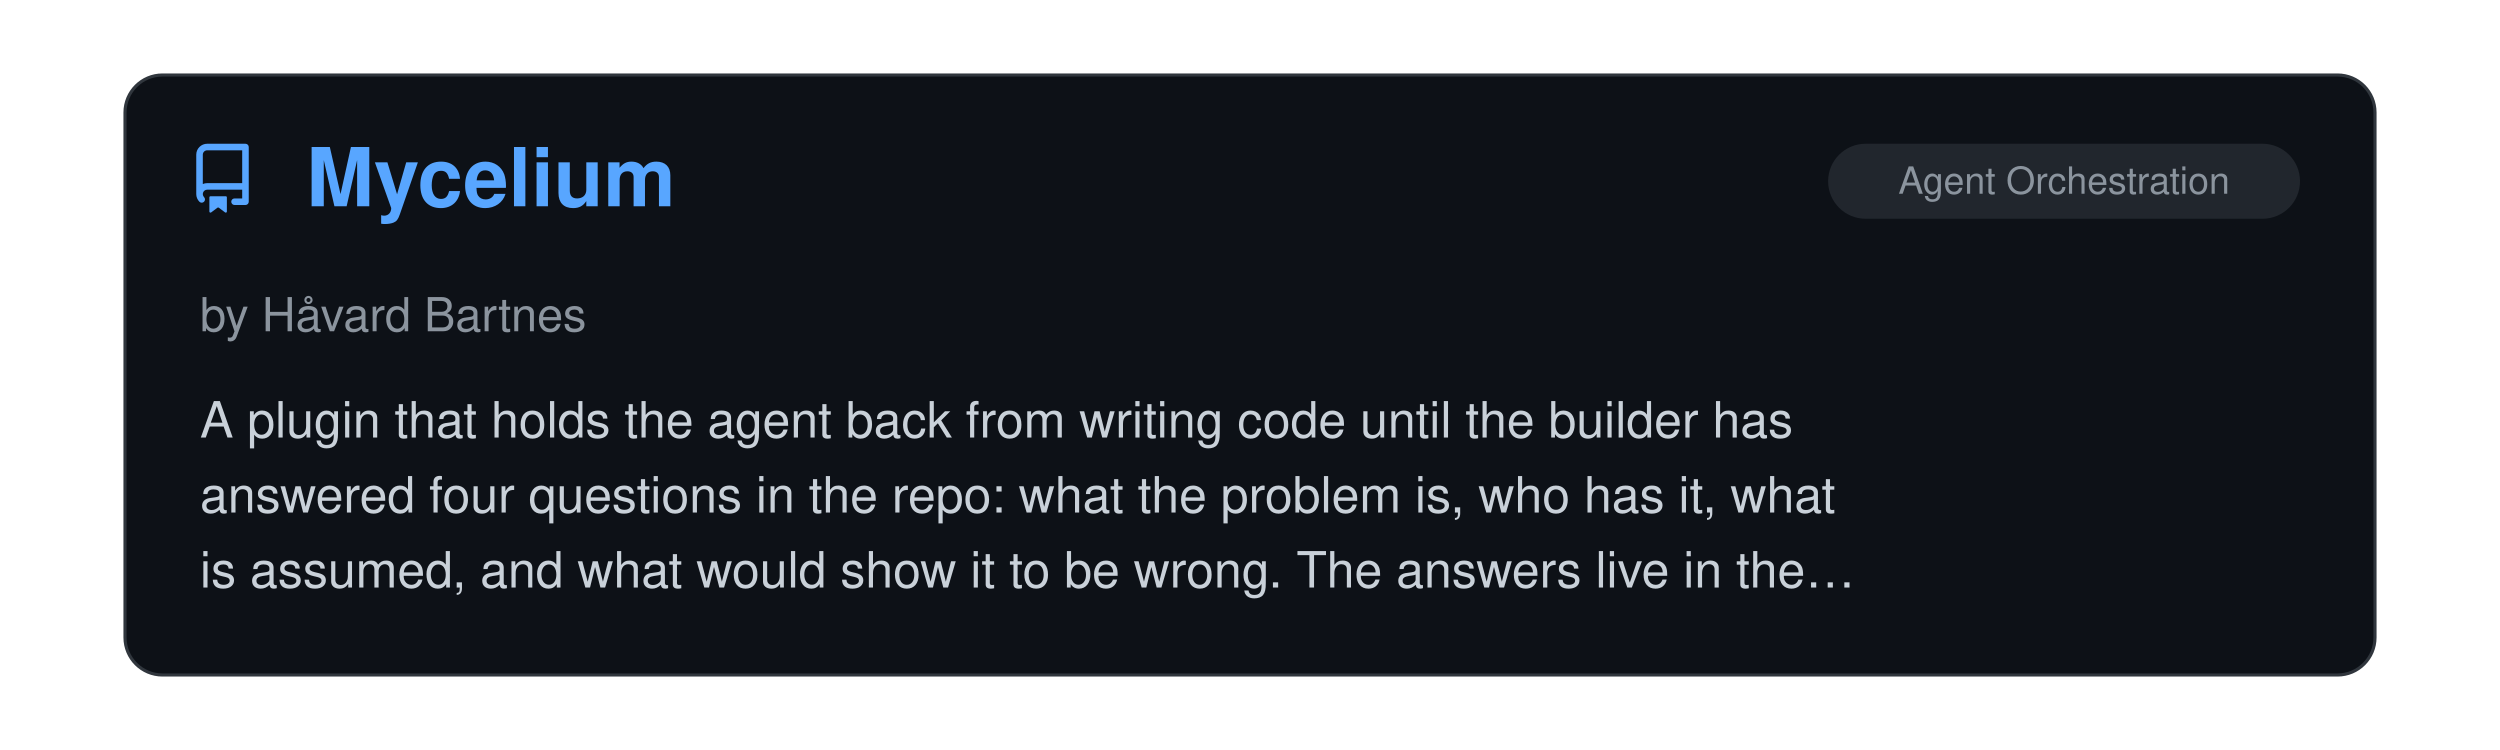
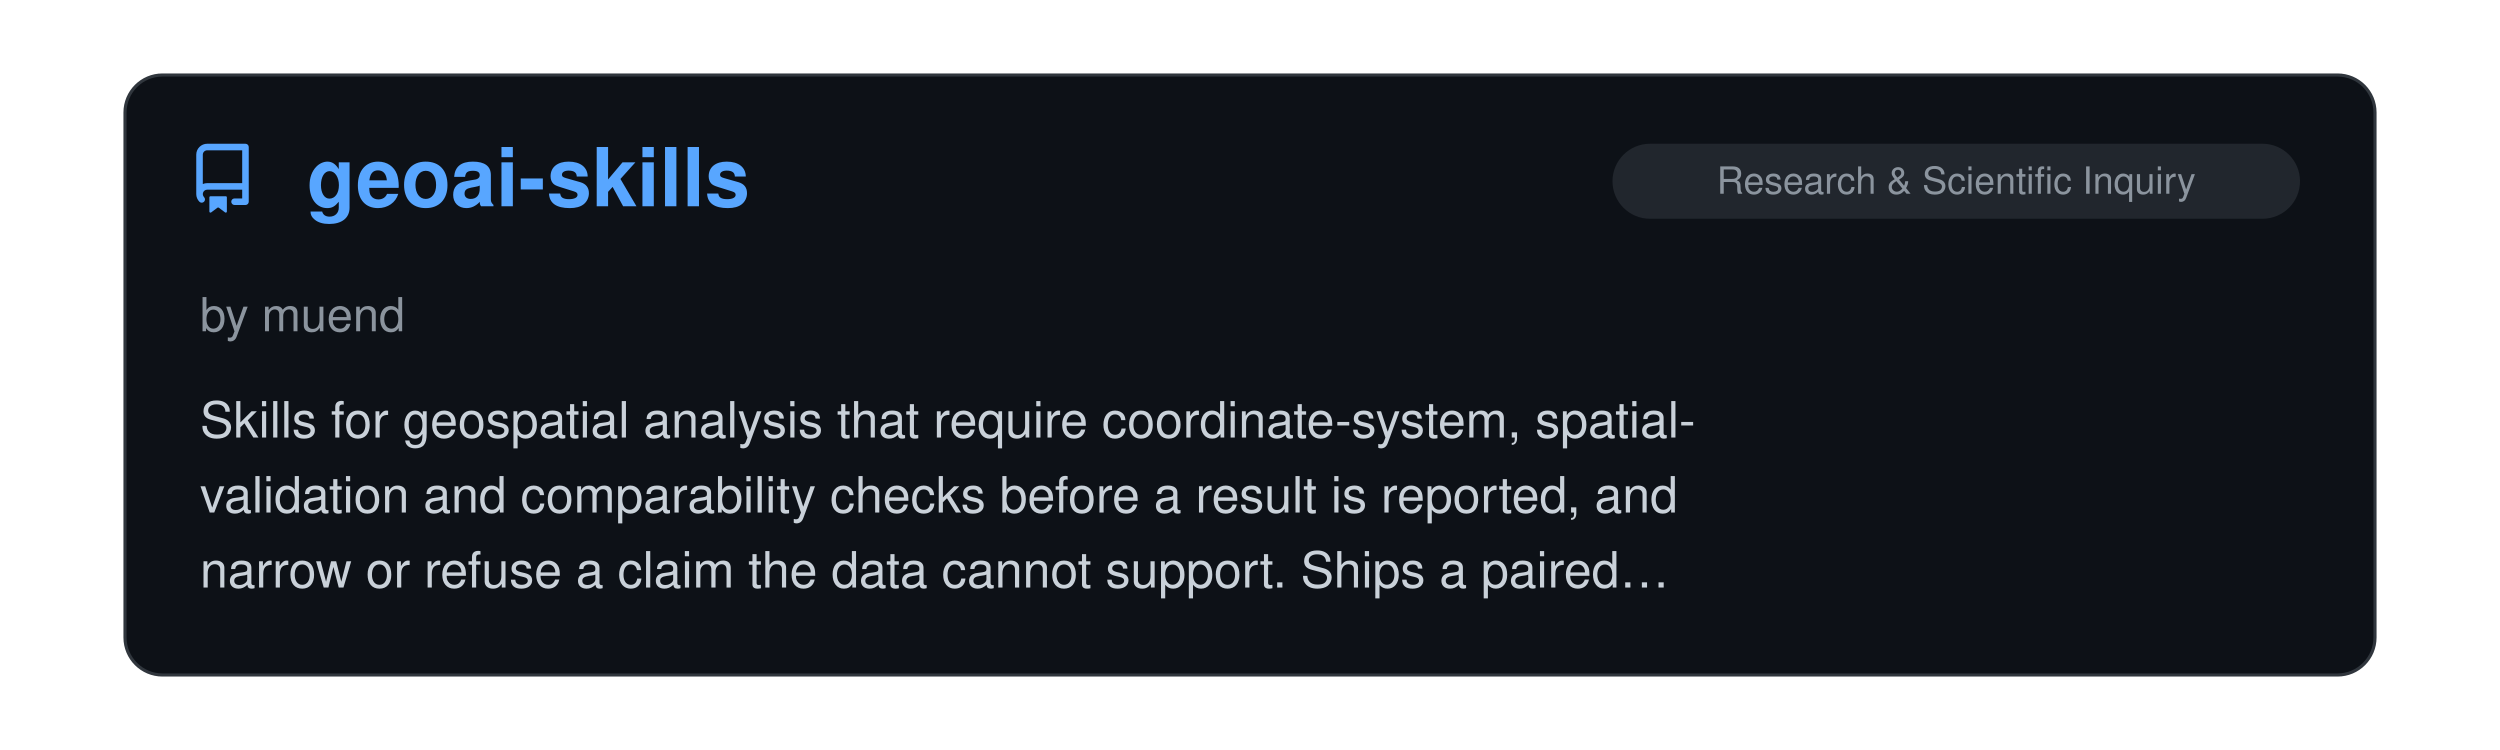
<svg xmlns="http://www.w3.org/2000/svg" viewBox="0 0 800 240" width="100%">
  <clipPath id="raClip">
    <rect x="0" y="0" width="800" height="240" />
  </clipPath>
  <g clip-path="url(#raClip)">
    <g id="raSlider">
      <animateTransform attributeName="transform" type="translate" calcMode="spline" values="0,0; 0,0; -800,0; -800,0; -1600,0; -1600,0; -2400,0; -2400,0; -3200,0; -3200,0; -4000,0; -4000,0; -4800,0" keyTimes="0; 0.15; 0.167; 0.317; 0.333; 0.483; 0.5; 0.65; 0.667; 0.817; 0.833; 0.983; 1" keySplines="0 0 1 1; 0.45 0 0.55 1; 0 0 1 1; 0.45 0 0.55 1; 0 0 1 1; 0.45 0 0.55 1; 0 0 1 1; 0.45 0 0.55 1; 0 0 1 1; 0.45 0 0.55 1; 0 0 1 1; 0.45 0 0.55 1" dur="39s" repeatCount="indefinite" />
      <g transform="translate(0, 0)">
        <rect x="40" y="24" width="720" height="192" rx="12" fill="#0d1117" stroke="#30363d" stroke-width="1" />
        <g transform="translate(60, 46) scale(1.4)" fill="#58a6ff">
          <path d="M2 2.5A2.5 2.5 0 0 1 4.5 0h8.75a.75.75 0 0 1 .75.75v12.5a.75.75 0 0 1-.75.75h-2.5a.75.75 0 0 1 0-1.5h1.75v-2h-8a1 1 0 0 0-.714 1.7.75.75 0 1 1-1.072 1.05A2.495 2.495 0 0 1 2 11.5Zm10.5-1h-8a1 1 0 0 0-1 1v6.708A2.486 2.486 0 0 1 4.5 9h8ZM5 12.25a.25.25 0 0 1 .25-.25h3.5a.25.25 0 0 1 .25.25v3.25a.25.25 0 0 1-.4.2l-1.45-1.087a.249.249 0 0 0-.3 0L5.4 15.7a.25.25 0 0 1-.4-.2Z" />
        </g>
+         <text x="98" y="66" font-family="-apple-system, BlinkMacSystemFont, 'Segoe UI', Helvetica, Arial, sans-serif" font-size="26" font-weight="700" fill="#58a6ff">geoai-skills</text>
+         <rect x="516" y="46" width="220" height="24" rx="12" fill="#21262d" />
+         <text x="626.0" y="62" text-anchor="middle" font-family="-apple-system, BlinkMacSystemFont, 'Segoe UI', Helvetica, Arial, sans-serif" font-size="12" fill="#8b949e">Research &amp; Scientific Inquiry</text>
+         <text x="64" y="106" font-family="-apple-system, BlinkMacSystemFont, 'Segoe UI', Helvetica, Arial, sans-serif" font-size="15" fill="#8b949e">by muend</text>
+         <text x="64" y="140" font-family="-apple-system, BlinkMacSystemFont, 'Segoe UI', Helvetica, Arial, sans-serif" font-size="16" fill="#c9d1d9">Skills for geospatial analysis that require coordinate-system, spatial-</text>
+         <text x="64" y="164" font-family="-apple-system, BlinkMacSystemFont, 'Segoe UI', Helvetica, Arial, sans-serif" font-size="16" fill="#c9d1d9">validation and comparability checks before a result is reported, and</text>
+         <text x="64" y="188" font-family="-apple-system, BlinkMacSystemFont, 'Segoe UI', Helvetica, Arial, sans-serif" font-size="16" fill="#c9d1d9">narrow or refuse a claim the data cannot support. Ships a paired…</text>
+       </g>
+       <g transform="translate(800, 0)">
+         <rect x="40" y="24" width="720" height="192" rx="12" fill="#0d1117" stroke="#30363d" stroke-width="1" />
+         <g transform="translate(60, 46) scale(1.4)" fill="#58a6ff">
+           <path d="M2 2.5A2.5 2.5 0 0 1 4.5 0h8.75a.75.75 0 0 1 .75.75v12.5a.75.75 0 0 1-.75.75h-2.5a.75.75 0 0 1 0-1.5h1.75v-2h-8a1 1 0 0 0-.714 1.7.75.75 0 1 1-1.072 1.05A2.495 2.495 0 0 1 2 11.5Zm10.5-1h-8a1 1 0 0 0-1 1v6.708A2.486 2.486 0 0 1 4.5 9h8ZM5 12.25a.25.25 0 0 1 .25-.25h3.5a.25.25 0 0 1 .25.25v3.25a.25.25 0 0 1-.4.2l-1.45-1.087a.249.249 0 0 0-.3 0L5.4 15.7a.25.25 0 0 1-.4-.2Z" />
+         </g>
+         <text x="98" y="66" font-family="-apple-system, BlinkMacSystemFont, 'Segoe UI', Helvetica, Arial, sans-serif" font-size="26" font-weight="700" fill="#58a6ff">i18next-localization</text>
+         <rect x="592" y="46" width="144" height="24" rx="12" fill="#21262d" />
+         <text x="664.0" y="62" text-anchor="middle" font-family="-apple-system, BlinkMacSystemFont, 'Segoe UI', Helvetica, Arial, sans-serif" font-size="12" fill="#8b949e">Design &amp; UI/UX</text>
+         <text x="64" y="106" font-family="-apple-system, BlinkMacSystemFont, 'Segoe UI', Helvetica, Arial, sans-serif" font-size="15" fill="#8b949e">by i18next</text>
+         <text x="64" y="140" font-family="-apple-system, BlinkMacSystemFont, 'Segoe UI', Helvetica, Arial, sans-serif" font-size="16" fill="#c9d1d9">Agent [Skill](https://github.com/i18next/i18next-</text>
+         <text x="64" y="164" font-family="-apple-system, BlinkMacSystemFont, 'Segoe UI', Helvetica, Arial, sans-serif" font-size="16" fill="#c9d1d9">cli/tree/main/skills/i18next-localization) that takes an app from</text>
+         <text x="64" y="188" font-family="-apple-system, BlinkMacSystemFont, 'Segoe UI', Helvetica, Arial, sans-serif" font-size="16" fill="#c9d1d9">hardcoded strings to a localized one with i18next: stack detection…</text>
+       </g>
+       <g transform="translate(1600, 0)">
+         <rect x="40" y="24" width="720" height="192" rx="12" fill="#0d1117" stroke="#30363d" stroke-width="1" />
+         <g transform="translate(60, 46) scale(1.4)" fill="#58a6ff">
+           <path d="M2 2.5A2.5 2.5 0 0 1 4.5 0h8.75a.75.75 0 0 1 .75.75v12.5a.75.75 0 0 1-.75.75h-2.5a.75.75 0 0 1 0-1.5h1.75v-2h-8a1 1 0 0 0-.714 1.7.75.75 0 1 1-1.072 1.05A2.495 2.495 0 0 1 2 11.5Zm10.5-1h-8a1 1 0 0 0-1 1v6.708A2.486 2.486 0 0 1 4.5 9h8ZM5 12.25a.25.25 0 0 1 .25-.25h3.5a.25.25 0 0 1 .25.25v3.25a.25.25 0 0 1-.4.2l-1.45-1.087a.249.249 0 0 0-.3 0L5.4 15.7a.25.25 0 0 1-.4-.2Z" />
+         </g>
        <text x="98" y="66" font-family="-apple-system, BlinkMacSystemFont, 'Segoe UI', Helvetica, Arial, sans-serif" font-size="26" font-weight="700" fill="#58a6ff">Mycelium</text>
        <rect x="585" y="46" width="151" height="24" rx="12" fill="#21262d" />
        <text x="660.5" y="62" text-anchor="middle" font-family="-apple-system, BlinkMacSystemFont, 'Segoe UI', Helvetica, Arial, sans-serif" font-size="12" fill="#8b949e">Agent Orchestration</text>
        <text x="64" y="106" font-family="-apple-system, BlinkMacSystemFont, 'Segoe UI', Helvetica, Arial, sans-serif" font-size="15" fill="#8b949e">by Håvard Bartnes</text>
        <text x="64" y="140" font-family="-apple-system, BlinkMacSystemFont, 'Segoe UI', Helvetica, Arial, sans-serif" font-size="16" fill="#c9d1d9">A plugin that holds the agent back from writing code until the builder has</text>
        <text x="64" y="164" font-family="-apple-system, BlinkMacSystemFont, 'Segoe UI', Helvetica, Arial, sans-serif" font-size="16" fill="#c9d1d9">answered four questions in the repo: what the problem is, who has it, what</text>
        <text x="64" y="188" font-family="-apple-system, BlinkMacSystemFont, 'Segoe UI', Helvetica, Arial, sans-serif" font-size="16" fill="#c9d1d9">is assumed, and what would show it to be wrong. The answers live in the…</text>
      </g>
-       <g transform="translate(800, 0)">
+       <g transform="translate(2400, 0)">
        <rect x="40" y="24" width="720" height="192" rx="12" fill="#0d1117" stroke="#30363d" stroke-width="1" />
        <g transform="translate(60, 46) scale(1.4)" fill="#58a6ff">
          <path d="M2 2.5A2.5 2.5 0 0 1 4.5 0h8.75a.75.75 0 0 1 .75.75v12.5a.75.75 0 0 1-.75.75h-2.5a.75.75 0 0 1 0-1.5h1.75v-2h-8a1 1 0 0 0-.714 1.7.75.75 0 1 1-1.072 1.05A2.495 2.495 0 0 1 2 11.5Zm10.5-1h-8a1 1 0 0 0-1 1v6.708A2.486 2.486 0 0 1 4.5 9h8ZM5 12.25a.25.25 0 0 1 .25-.25h3.5a.25.25 0 0 1 .25.25v3.25a.25.25 0 0 1-.4.2l-1.45-1.087a.249.249 0 0 0-.3 0L5.4 15.7a.25.25 0 0 1-.4-.2Z" />
        </g>
        <text x="98" y="66" font-family="-apple-system, BlinkMacSystemFont, 'Segoe UI', Helvetica, Arial, sans-serif" font-size="26" font-weight="700" fill="#58a6ff">funes</text>
        <rect x="516" y="46" width="220" height="24" rx="12" fill="#21262d" />
        <text x="626.0" y="62" text-anchor="middle" font-family="-apple-system, BlinkMacSystemFont, 'Segoe UI', Helvetica, Arial, sans-serif" font-size="12" fill="#8b949e">Memory &amp; Context Persistence</text>
        <text x="64" y="106" font-family="-apple-system, BlinkMacSystemFont, 'Segoe UI', Helvetica, Arial, sans-serif" font-size="15" fill="#8b949e">by David Corvoysier</text>
        <text x="64" y="140" font-family="-apple-system, BlinkMacSystemFont, 'Segoe UI', Helvetica, Arial, sans-serif" font-size="16" fill="#c9d1d9">Durable cross-agent memory for Claude Code, Codex, pi, and Hermes. Your</text>
        <text x="64" y="164" font-family="-apple-system, BlinkMacSystemFont, 'Segoe UI', Helvetica, Arial, sans-serif" font-size="16" fill="#c9d1d9">memory is a Hugging Face dataset you own: recall it from any machine or</text>
        <text x="64" y="188" font-family="-apple-system, BlinkMacSystemFont, 'Segoe UI', Helvetica, Arial, sans-serif" font-size="16" fill="#c9d1d9">share it with your team. Single binary, local index, pinned local…</text>
      </g>
-       <g transform="translate(1600, 0)">
+       <g transform="translate(3200, 0)">
        <rect x="40" y="24" width="720" height="192" rx="12" fill="#0d1117" stroke="#30363d" stroke-width="1" />
        <g transform="translate(60, 46) scale(1.4)" fill="#58a6ff">
          <path d="M2 2.5A2.5 2.5 0 0 1 4.5 0h8.75a.75.75 0 0 1 .75.75v12.5a.75.75 0 0 1-.75.75h-2.5a.75.75 0 0 1 0-1.5h1.75v-2h-8a1 1 0 0 0-.714 1.7.75.75 0 1 1-1.072 1.05A2.495 2.495 0 0 1 2 11.5Zm10.5-1h-8a1 1 0 0 0-1 1v6.708A2.486 2.486 0 0 1 4.5 9h8ZM5 12.25a.25.25 0 0 1 .25-.25h3.5a.25.25 0 0 1 .25.25v3.25a.25.25 0 0 1-.4.2l-1.45-1.087a.249.249 0 0 0-.3 0L5.4 15.7a.25.25 0 0 1-.4-.2Z" />
        </g>
        <text x="98" y="66" font-family="-apple-system, BlinkMacSystemFont, 'Segoe UI', Helvetica, Arial, sans-serif" font-size="26" font-weight="700" fill="#58a6ff">pstack-claude</text>
        <rect x="585" y="46" width="151" height="24" rx="12" fill="#21262d" />
        <text x="660.5" y="62" text-anchor="middle" font-family="-apple-system, BlinkMacSystemFont, 'Segoe UI', Helvetica, Arial, sans-serif" font-size="12" fill="#8b949e">Agent Orchestration</text>
        <text x="64" y="106" font-family="-apple-system, BlinkMacSystemFont, 'Segoe UI', Helvetica, Arial, sans-serif" font-size="15" fill="#8b949e">by Michael Denyer</text>
        <text x="64" y="140" font-family="-apple-system, BlinkMacSystemFont, 'Segoe UI', Helvetica, Arial, sans-serif" font-size="16" fill="#c9d1d9">Claude Code version of Lauren Tan's Poteto's pstack. Rigorous agent</text>
        <text x="64" y="164" font-family="-apple-system, BlinkMacSystemFont, 'Segoe UI', Helvetica, Arial, sans-serif" font-size="16" fill="#c9d1d9">workflows with Cursor primitives translated to other agents. Supports</text>
        <text x="64" y="188" font-family="-apple-system, BlinkMacSystemFont, 'Segoe UI', Helvetica, Arial, sans-serif" font-size="16" fill="#c9d1d9">multiple providers.</text>
      </g>
-       <g transform="translate(2400, 0)">
+       <g transform="translate(4000, 0)">
        <rect x="40" y="24" width="720" height="192" rx="12" fill="#0d1117" stroke="#30363d" stroke-width="1" />
        <g transform="translate(60, 46) scale(1.4)" fill="#58a6ff">
          <path d="M2 2.5A2.5 2.5 0 0 1 4.5 0h8.75a.75.75 0 0 1 .75.75v12.5a.75.75 0 0 1-.75.75h-2.5a.75.75 0 0 1 0-1.5h1.75v-2h-8a1 1 0 0 0-.714 1.7.75.75 0 1 1-1.072 1.05A2.495 2.495 0 0 1 2 11.5Zm10.5-1h-8a1 1 0 0 0-1 1v6.708A2.486 2.486 0 0 1 4.5 9h8ZM5 12.25a.25.25 0 0 1 .25-.25h3.5a.25.25 0 0 1 .25.25v3.25a.25.25 0 0 1-.4.2l-1.45-1.087a.249.249 0 0 0-.3 0L5.4 15.7a.25.25 0 0 1-.4-.2Z" />
        </g>
        <text x="98" y="66" font-family="-apple-system, BlinkMacSystemFont, 'Segoe UI', Helvetica, Arial, sans-serif" font-size="26" font-weight="700" fill="#58a6ff">LinkedIn Skills</text>
        <rect x="676" y="46" width="60" height="24" rx="12" fill="#21262d" />
        <text x="706.0" y="62" text-anchor="middle" font-family="-apple-system, BlinkMacSystemFont, 'Segoe UI', Helvetica, Arial, sans-serif" font-size="12" fill="#8b949e">Skills</text>
        <text x="64" y="106" font-family="-apple-system, BlinkMacSystemFont, 'Segoe UI', Helvetica, Arial, sans-serif" font-size="15" fill="#8b949e">by Serge Bulaev</text>
        <text x="64" y="140" font-family="-apple-system, BlinkMacSystemFont, 'Segoe UI', Helvetica, Arial, sans-serif" font-size="16" fill="#c9d1d9">A set of skills for LinkedIn marketing: drafting posts, comments and</text>
        <text x="64" y="164" font-family="-apple-system, BlinkMacSystemFont, 'Segoe UI', Helvetica, Arial, sans-serif" font-size="16" fill="#c9d1d9">replies, extracting the hook formula from a viral post, planning a week of</text>
        <text x="64" y="188" font-family="-apple-system, BlinkMacSystemFont, 'Segoe UI', Helvetica, Arial, sans-serif" font-size="16" fill="#c9d1d9">content, rewriting a profile, and segmenting the people who engaged. Posts…</text>
      </g>
-       <g transform="translate(3200, 0)">
-         <rect x="40" y="24" width="720" height="192" rx="12" fill="#0d1117" stroke="#30363d" stroke-width="1" />
-         <g transform="translate(60, 46) scale(1.4)" fill="#58a6ff">
-           <path d="M2 2.5A2.5 2.5 0 0 1 4.5 0h8.75a.75.75 0 0 1 .75.75v12.5a.75.75 0 0 1-.75.75h-2.5a.75.75 0 0 1 0-1.5h1.75v-2h-8a1 1 0 0 0-.714 1.7.75.75 0 1 1-1.072 1.05A2.495 2.495 0 0 1 2 11.5Zm10.5-1h-8a1 1 0 0 0-1 1v6.708A2.486 2.486 0 0 1 4.5 9h8ZM5 12.25a.25.25 0 0 1 .25-.25h3.5a.25.25 0 0 1 .25.25v3.25a.25.25 0 0 1-.4.2l-1.45-1.087a.249.249 0 0 0-.3 0L5.4 15.7a.25.25 0 0 1-.4-.2Z" />
-         </g>
-         <text x="98" y="66" font-family="-apple-system, BlinkMacSystemFont, 'Segoe UI', Helvetica, Arial, sans-serif" font-size="26" font-weight="700" fill="#58a6ff">mcu-skills</text>
-         <rect x="676" y="46" width="60" height="24" rx="12" fill="#21262d" />
-         <text x="706.0" y="62" text-anchor="middle" font-family="-apple-system, BlinkMacSystemFont, 'Segoe UI', Helvetica, Arial, sans-serif" font-size="12" fill="#8b949e">Skills</text>
-         <text x="64" y="106" font-family="-apple-system, BlinkMacSystemFont, 'Segoe UI', Helvetica, Arial, sans-serif" font-size="15" fill="#8b949e">by Alex New</text>
-         <text x="64" y="140" font-family="-apple-system, BlinkMacSystemFont, 'Segoe UI', Helvetica, Arial, sans-serif" font-size="16" fill="#c9d1d9">A collection of board-specific Claude Code skills for microcontrollers</text>
-         <text x="64" y="164" font-family="-apple-system, BlinkMacSystemFont, 'Segoe UI', Helvetica, Arial, sans-serif" font-size="16" fill="#c9d1d9">firmware development, one per board, covering STM32, ESP32, ESP8266,</text>
-         <text x="64" y="188" font-family="-apple-system, BlinkMacSystemFont, 'Segoe UI', Helvetica, Arial, sans-serif" font-size="16" fill="#c9d1d9">RP2040/RP2350, nRF52840 and AVR.Each skill documents pin mapping, clock…</text>
-       </g>
-       <g transform="translate(4000, 0)">
-         <rect x="40" y="24" width="720" height="192" rx="12" fill="#0d1117" stroke="#30363d" stroke-width="1" />
-         <g transform="translate(60, 46) scale(1.4)" fill="#58a6ff">
-           <path d="M2 2.5A2.5 2.5 0 0 1 4.5 0h8.75a.75.75 0 0 1 .75.75v12.5a.75.75 0 0 1-.75.75h-2.5a.75.75 0 0 1 0-1.5h1.75v-2h-8a1 1 0 0 0-.714 1.7.75.75 0 1 1-1.072 1.05A2.495 2.495 0 0 1 2 11.5Zm10.5-1h-8a1 1 0 0 0-1 1v6.708A2.486 2.486 0 0 1 4.5 9h8ZM5 12.25a.25.25 0 0 1 .25-.25h3.5a.25.25 0 0 1 .25.25v3.25a.25.25 0 0 1-.4.2l-1.45-1.087a.249.249 0 0 0-.3 0L5.4 15.7a.25.25 0 0 1-.4-.2Z" />
-         </g>
-         <text x="98" y="66" font-family="-apple-system, BlinkMacSystemFont, 'Segoe UI', Helvetica, Arial, sans-serif" font-size="26" font-weight="700" fill="#58a6ff">Agent Skills for Knowledg…</text>
-         <rect x="516" y="46" width="220" height="24" rx="12" fill="#21262d" />
-         <text x="626.0" y="62" text-anchor="middle" font-family="-apple-system, BlinkMacSystemFont, 'Segoe UI', Helvetica, Arial, sans-serif" font-size="12" fill="#8b949e">Documentation, Knowledge &amp; Le…</text>
-         <text x="64" y="106" font-family="-apple-system, BlinkMacSystemFont, 'Segoe UI', Helvetica, Arial, sans-serif" font-size="15" fill="#8b949e">by Hieu T. Luu</text>
-         <text x="64" y="140" font-family="-apple-system, BlinkMacSystemFont, 'Segoe UI', Helvetica, Arial, sans-serif" font-size="16" fill="#c9d1d9">Skills for knowledge work rather than just coding, covering a variety of</text>
-         <text x="64" y="164" font-family="-apple-system, BlinkMacSystemFont, 'Segoe UI', Helvetica, Arial, sans-serif" font-size="16" fill="#c9d1d9">cognitive approaches to problem-solving: brainstorming, critical thinking,</text>
-         <text x="64" y="188" font-family="-apple-system, BlinkMacSystemFont, 'Segoe UI', Helvetica, Arial, sans-serif" font-size="16" fill="#c9d1d9">problem diagnosis, design thinking, market research, deep reading…</text>
-       </g>
      <g transform="translate(4800, 0)">
        <rect x="40" y="24" width="720" height="192" rx="12" fill="#0d1117" stroke="#30363d" stroke-width="1" />
        <g transform="translate(60, 46) scale(1.4)" fill="#58a6ff">
          <path d="M2 2.5A2.5 2.5 0 0 1 4.5 0h8.75a.75.75 0 0 1 .75.75v12.5a.75.75 0 0 1-.75.75h-2.5a.75.75 0 0 1 0-1.5h1.75v-2h-8a1 1 0 0 0-.714 1.7.75.75 0 1 1-1.072 1.05A2.495 2.495 0 0 1 2 11.5Zm10.5-1h-8a1 1 0 0 0-1 1v6.708A2.486 2.486 0 0 1 4.5 9h8ZM5 12.25a.25.25 0 0 1 .25-.25h3.5a.25.25 0 0 1 .25.25v3.25a.25.25 0 0 1-.4.2l-1.45-1.087a.249.249 0 0 0-.3 0L5.4 15.7a.25.25 0 0 1-.4-.2Z" />
        </g>
-         <text x="98" y="66" font-family="-apple-system, BlinkMacSystemFont, 'Segoe UI', Helvetica, Arial, sans-serif" font-size="26" font-weight="700" fill="#58a6ff">Mycelium</text>
-         <rect x="585" y="46" width="151" height="24" rx="12" fill="#21262d" />
-         <text x="660.5" y="62" text-anchor="middle" font-family="-apple-system, BlinkMacSystemFont, 'Segoe UI', Helvetica, Arial, sans-serif" font-size="12" fill="#8b949e">Agent Orchestration</text>
-         <text x="64" y="106" font-family="-apple-system, BlinkMacSystemFont, 'Segoe UI', Helvetica, Arial, sans-serif" font-size="15" fill="#8b949e">by Håvard Bartnes</text>
-         <text x="64" y="140" font-family="-apple-system, BlinkMacSystemFont, 'Segoe UI', Helvetica, Arial, sans-serif" font-size="16" fill="#c9d1d9">A plugin that holds the agent back from writing code until the builder has</text>
-         <text x="64" y="164" font-family="-apple-system, BlinkMacSystemFont, 'Segoe UI', Helvetica, Arial, sans-serif" font-size="16" fill="#c9d1d9">answered four questions in the repo: what the problem is, who has it, what</text>
-         <text x="64" y="188" font-family="-apple-system, BlinkMacSystemFont, 'Segoe UI', Helvetica, Arial, sans-serif" font-size="16" fill="#c9d1d9">is assumed, and what would show it to be wrong. The answers live in the…</text>
+         <text x="98" y="66" font-family="-apple-system, BlinkMacSystemFont, 'Segoe UI', Helvetica, Arial, sans-serif" font-size="26" font-weight="700" fill="#58a6ff">geoai-skills</text>
+         <rect x="516" y="46" width="220" height="24" rx="12" fill="#21262d" />
+         <text x="626.0" y="62" text-anchor="middle" font-family="-apple-system, BlinkMacSystemFont, 'Segoe UI', Helvetica, Arial, sans-serif" font-size="12" fill="#8b949e">Research &amp; Scientific Inquiry</text>
+         <text x="64" y="106" font-family="-apple-system, BlinkMacSystemFont, 'Segoe UI', Helvetica, Arial, sans-serif" font-size="15" fill="#8b949e">by muend</text>
+         <text x="64" y="140" font-family="-apple-system, BlinkMacSystemFont, 'Segoe UI', Helvetica, Arial, sans-serif" font-size="16" fill="#c9d1d9">Skills for geospatial analysis that require coordinate-system, spatial-</text>
+         <text x="64" y="164" font-family="-apple-system, BlinkMacSystemFont, 'Segoe UI', Helvetica, Arial, sans-serif" font-size="16" fill="#c9d1d9">validation and comparability checks before a result is reported, and</text>
+         <text x="64" y="188" font-family="-apple-system, BlinkMacSystemFont, 'Segoe UI', Helvetica, Arial, sans-serif" font-size="16" fill="#c9d1d9">narrow or refuse a claim the data cannot support. Ships a paired…</text>
      </g>
    </g>
  </g>
</svg>
